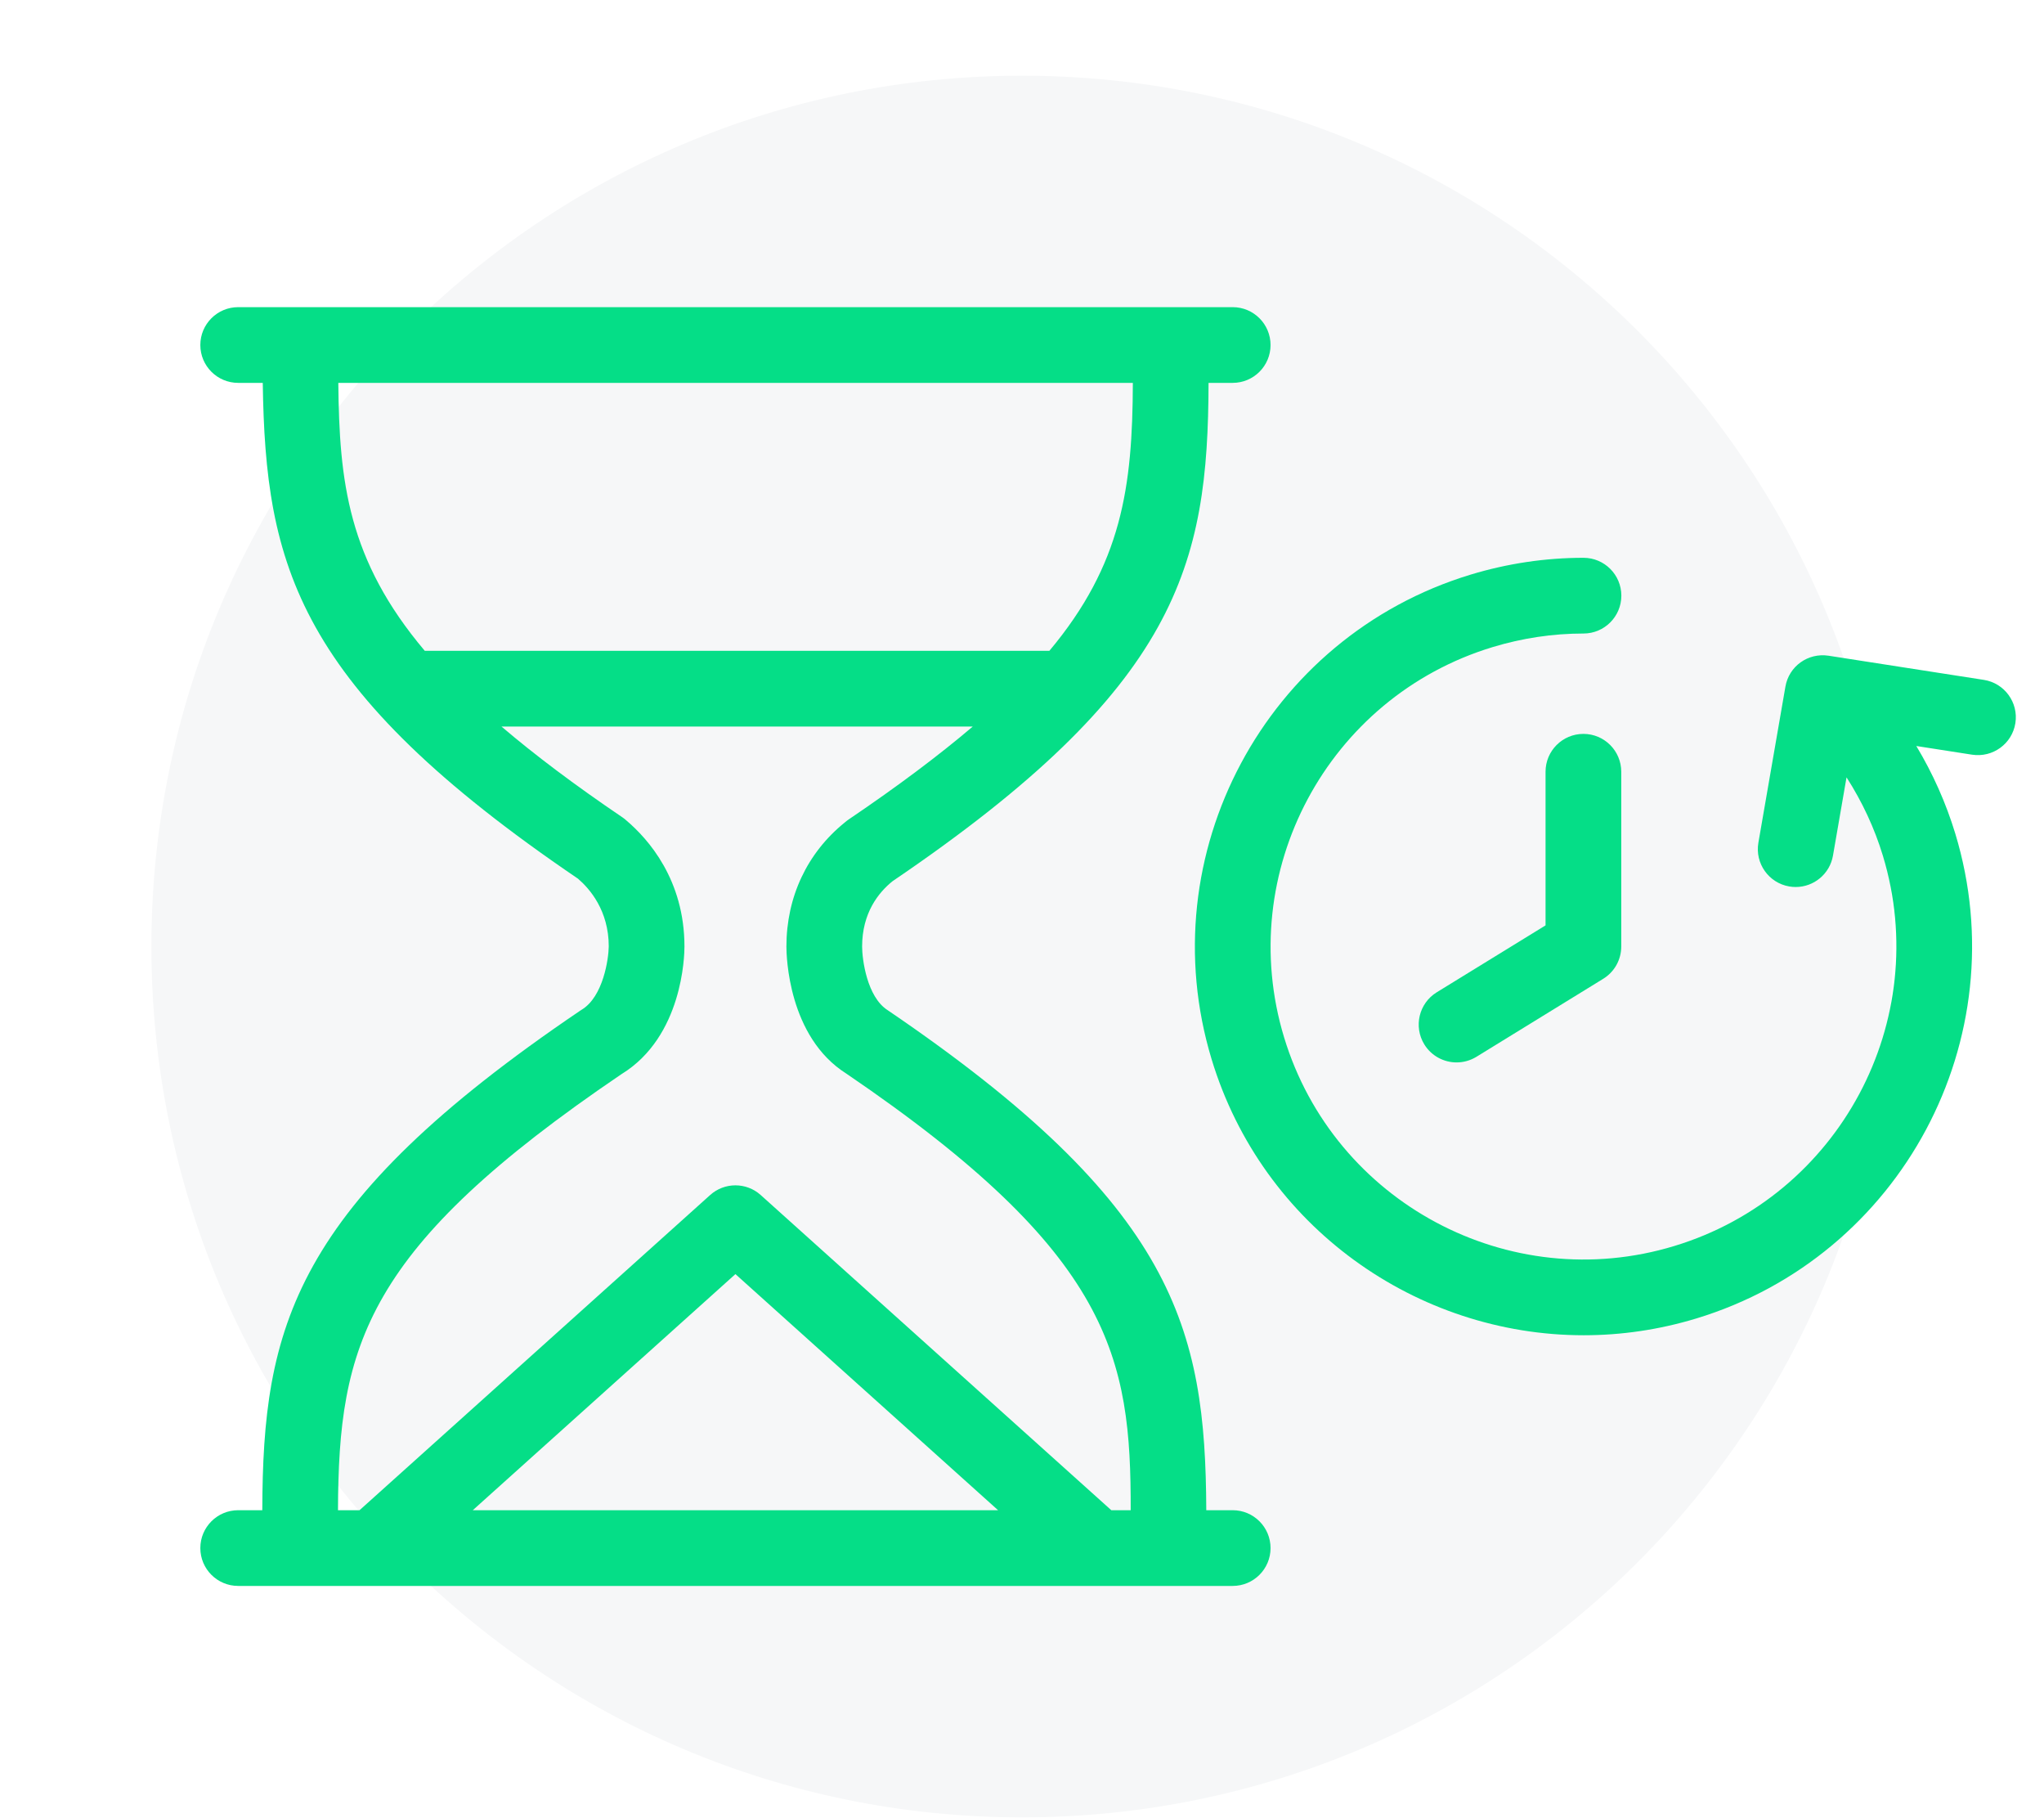
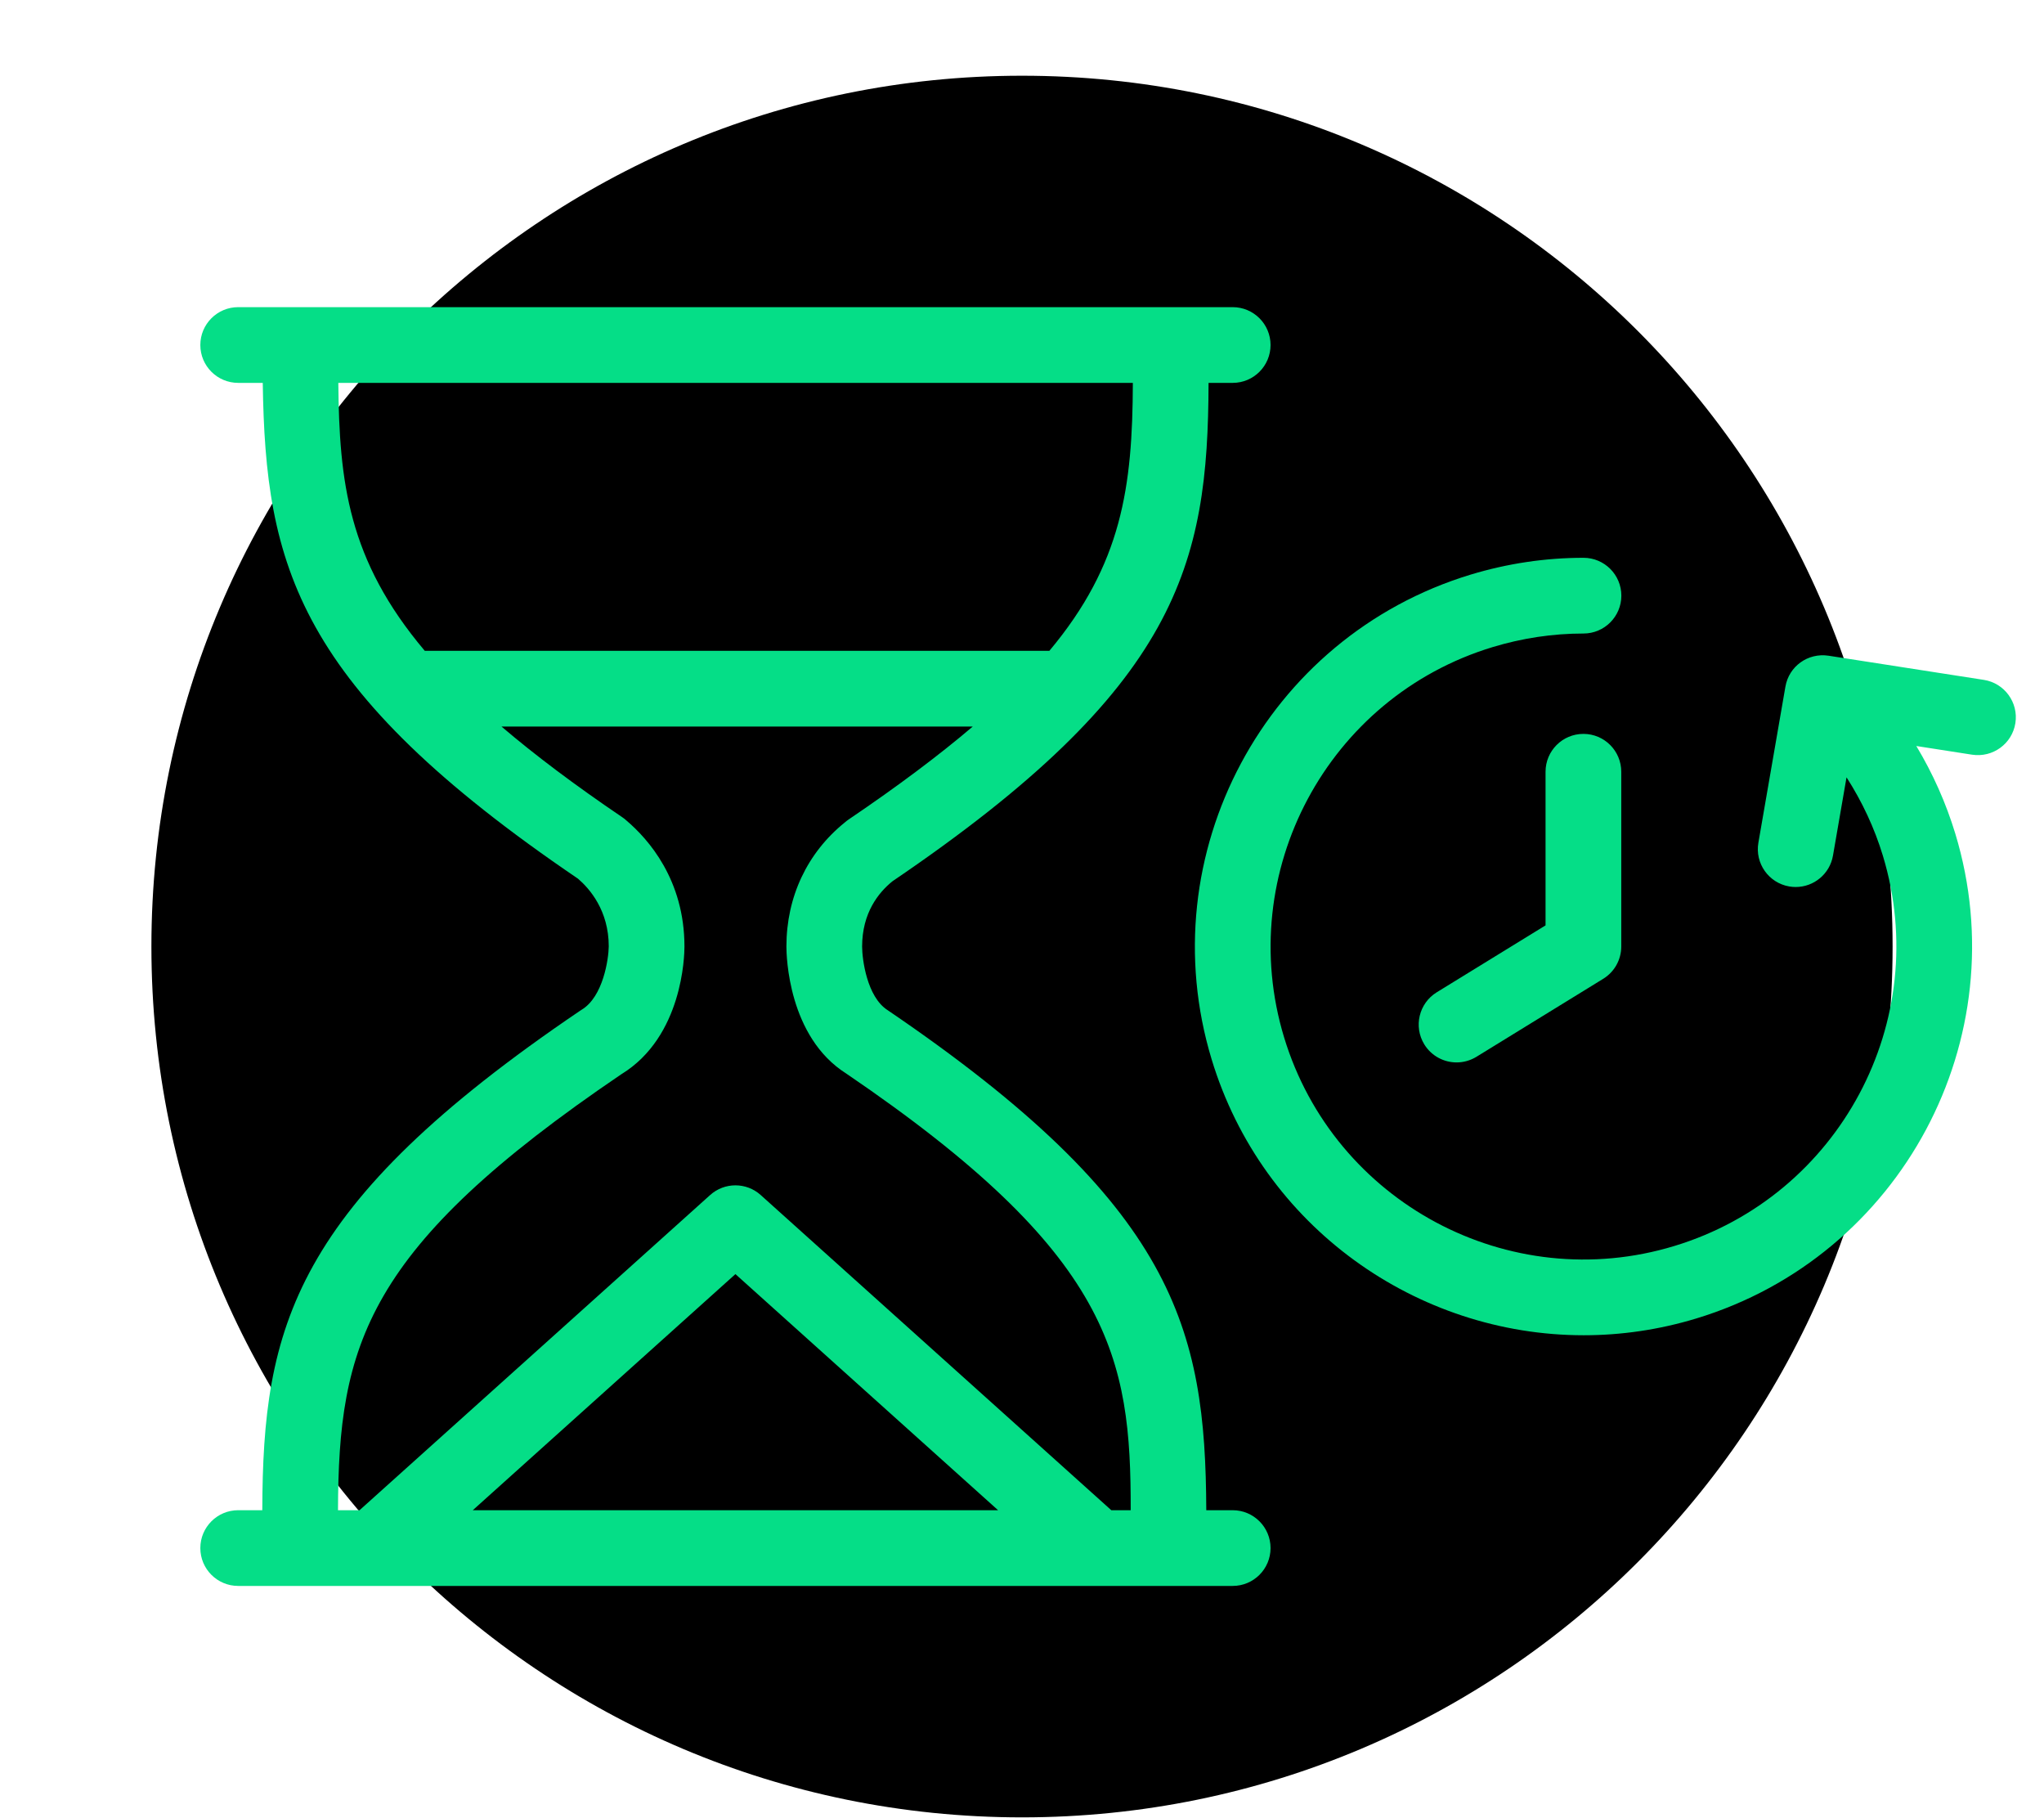
<svg xmlns="http://www.w3.org/2000/svg" width="108" height="96" viewBox="0 0 108 96">
  <g fill="none" fill-rule="evenodd">
    <path d="M0 0H108V96H0z" opacity=".557" />
-     <path fill="#F6F7F8" d="M54 4c25.405 0 46 20.595 46 46S79.405 96 54 96C28.596 96 8 75.405 8 50S28.596 4 54 4" />
+     <path fill="#000" d="M54 4c25.405 0 46 20.595 46 46S79.405 96 54 96C28.596 96 8 75.405 8 50S28.596 4 54 4" />
    <path fill="#05de87" d="M52.737 79.776H24.979l13.879-12.473 13.879 12.473zM32.839 56.74c3.232-1.984 3.326-6.256 3.326-6.739 0-3.526-1.905-5.673-3.07-6.662-.067-.062-.14-.119-.216-.17-2.534-1.716-4.631-3.298-6.381-4.79h24.9c-1.79 1.522-3.945 3.14-6.56 4.91-.07.048-.137.1-.201.156-1.99 1.607-3.085 3.936-3.085 6.556 0 .482.09 4.77 3.164 6.71 14.06 9.556 15.043 15.018 15.027 23.066h-1.022L40.195 63.127c-.76-.684-1.914-.684-2.674 0l-18.526 16.65h-1.136c.028-8.713 1.418-13.848 14.98-23.038zm27.018-36.515c-.017 5.503-.58 9.58-4.41 14.153H22.443c-4.06-4.807-4.518-8.938-4.567-14.153h41.98zm5.276 59.552h-1.396c-.041-9.62-1.642-16.09-16.83-26.412-1.106-.698-1.355-2.713-1.355-3.364 0-1.78.87-2.856 1.6-3.446l.013-.01c15.119-10.257 16.665-16.7 16.692-26.32h1.276c1.104 0 2-.895 2-2 0-1.104-.896-2-2-2H12.585c-1.105 0-2 .896-2 2 0 1.105.895 2 2 2h1.298c.145 9.63 1.767 16.086 16.656 26.19.616.527 1.626 1.682 1.626 3.575-.008.65-.287 2.662-1.437 3.351l-.092.06C15.44 63.69 13.888 70.14 13.859 79.775h-1.274c-1.105 0-2 .896-2 2 0 1.105.895 2 2 2h52.548c1.104 0 2-.895 2-2 0-1.104-.896-2-2-2z" />
    <path fill="#05de87" d="M104.819 35.913l-8.204-1.276c-1.09-.164-2.093.56-2.278 1.634l-1.428 8.243c-.189 1.088.541 2.124 1.629 2.312.116.02.23.029.343.029.956 0 1.8-.685 1.969-1.658l.716-4.135c.822 1.281 1.476 2.673 1.92 4.138 2.647 8.722-2.296 17.972-11.019 20.618-8.721 2.651-17.97-2.296-20.618-11.018-2.647-8.722 2.296-17.972 11.018-20.618 1.569-.476 3.183-.717 4.801-.717 1.104 0 2-.896 2-2 0-1.105-.896-2-2-2-2.01 0-4.016.299-5.962.888-10.833 3.288-16.972 14.776-13.685 25.609 2.687 8.853 10.85 14.571 19.657 14.571 1.97 0 3.972-.286 5.952-.887 10.833-3.287 16.971-14.775 13.684-25.608-.494-1.626-1.189-3.183-2.061-4.631l2.951.459c1.091.164 2.113-.577 2.284-1.669.17-1.092-.578-2.114-1.669-2.284" />
    <path fill="#05de87" d="M76.963 56.121c-.671 0-1.328-.338-1.706-.952-.578-.942-.284-2.173.656-2.752l5.75-3.535v-8.115c0-1.105.895-2 2-2s2 .895 2 2V50c0 .694-.36 1.34-.953 1.704l-6.7 4.121c-.328.2-.69.296-1.047.296" />
  </g>
</svg>
